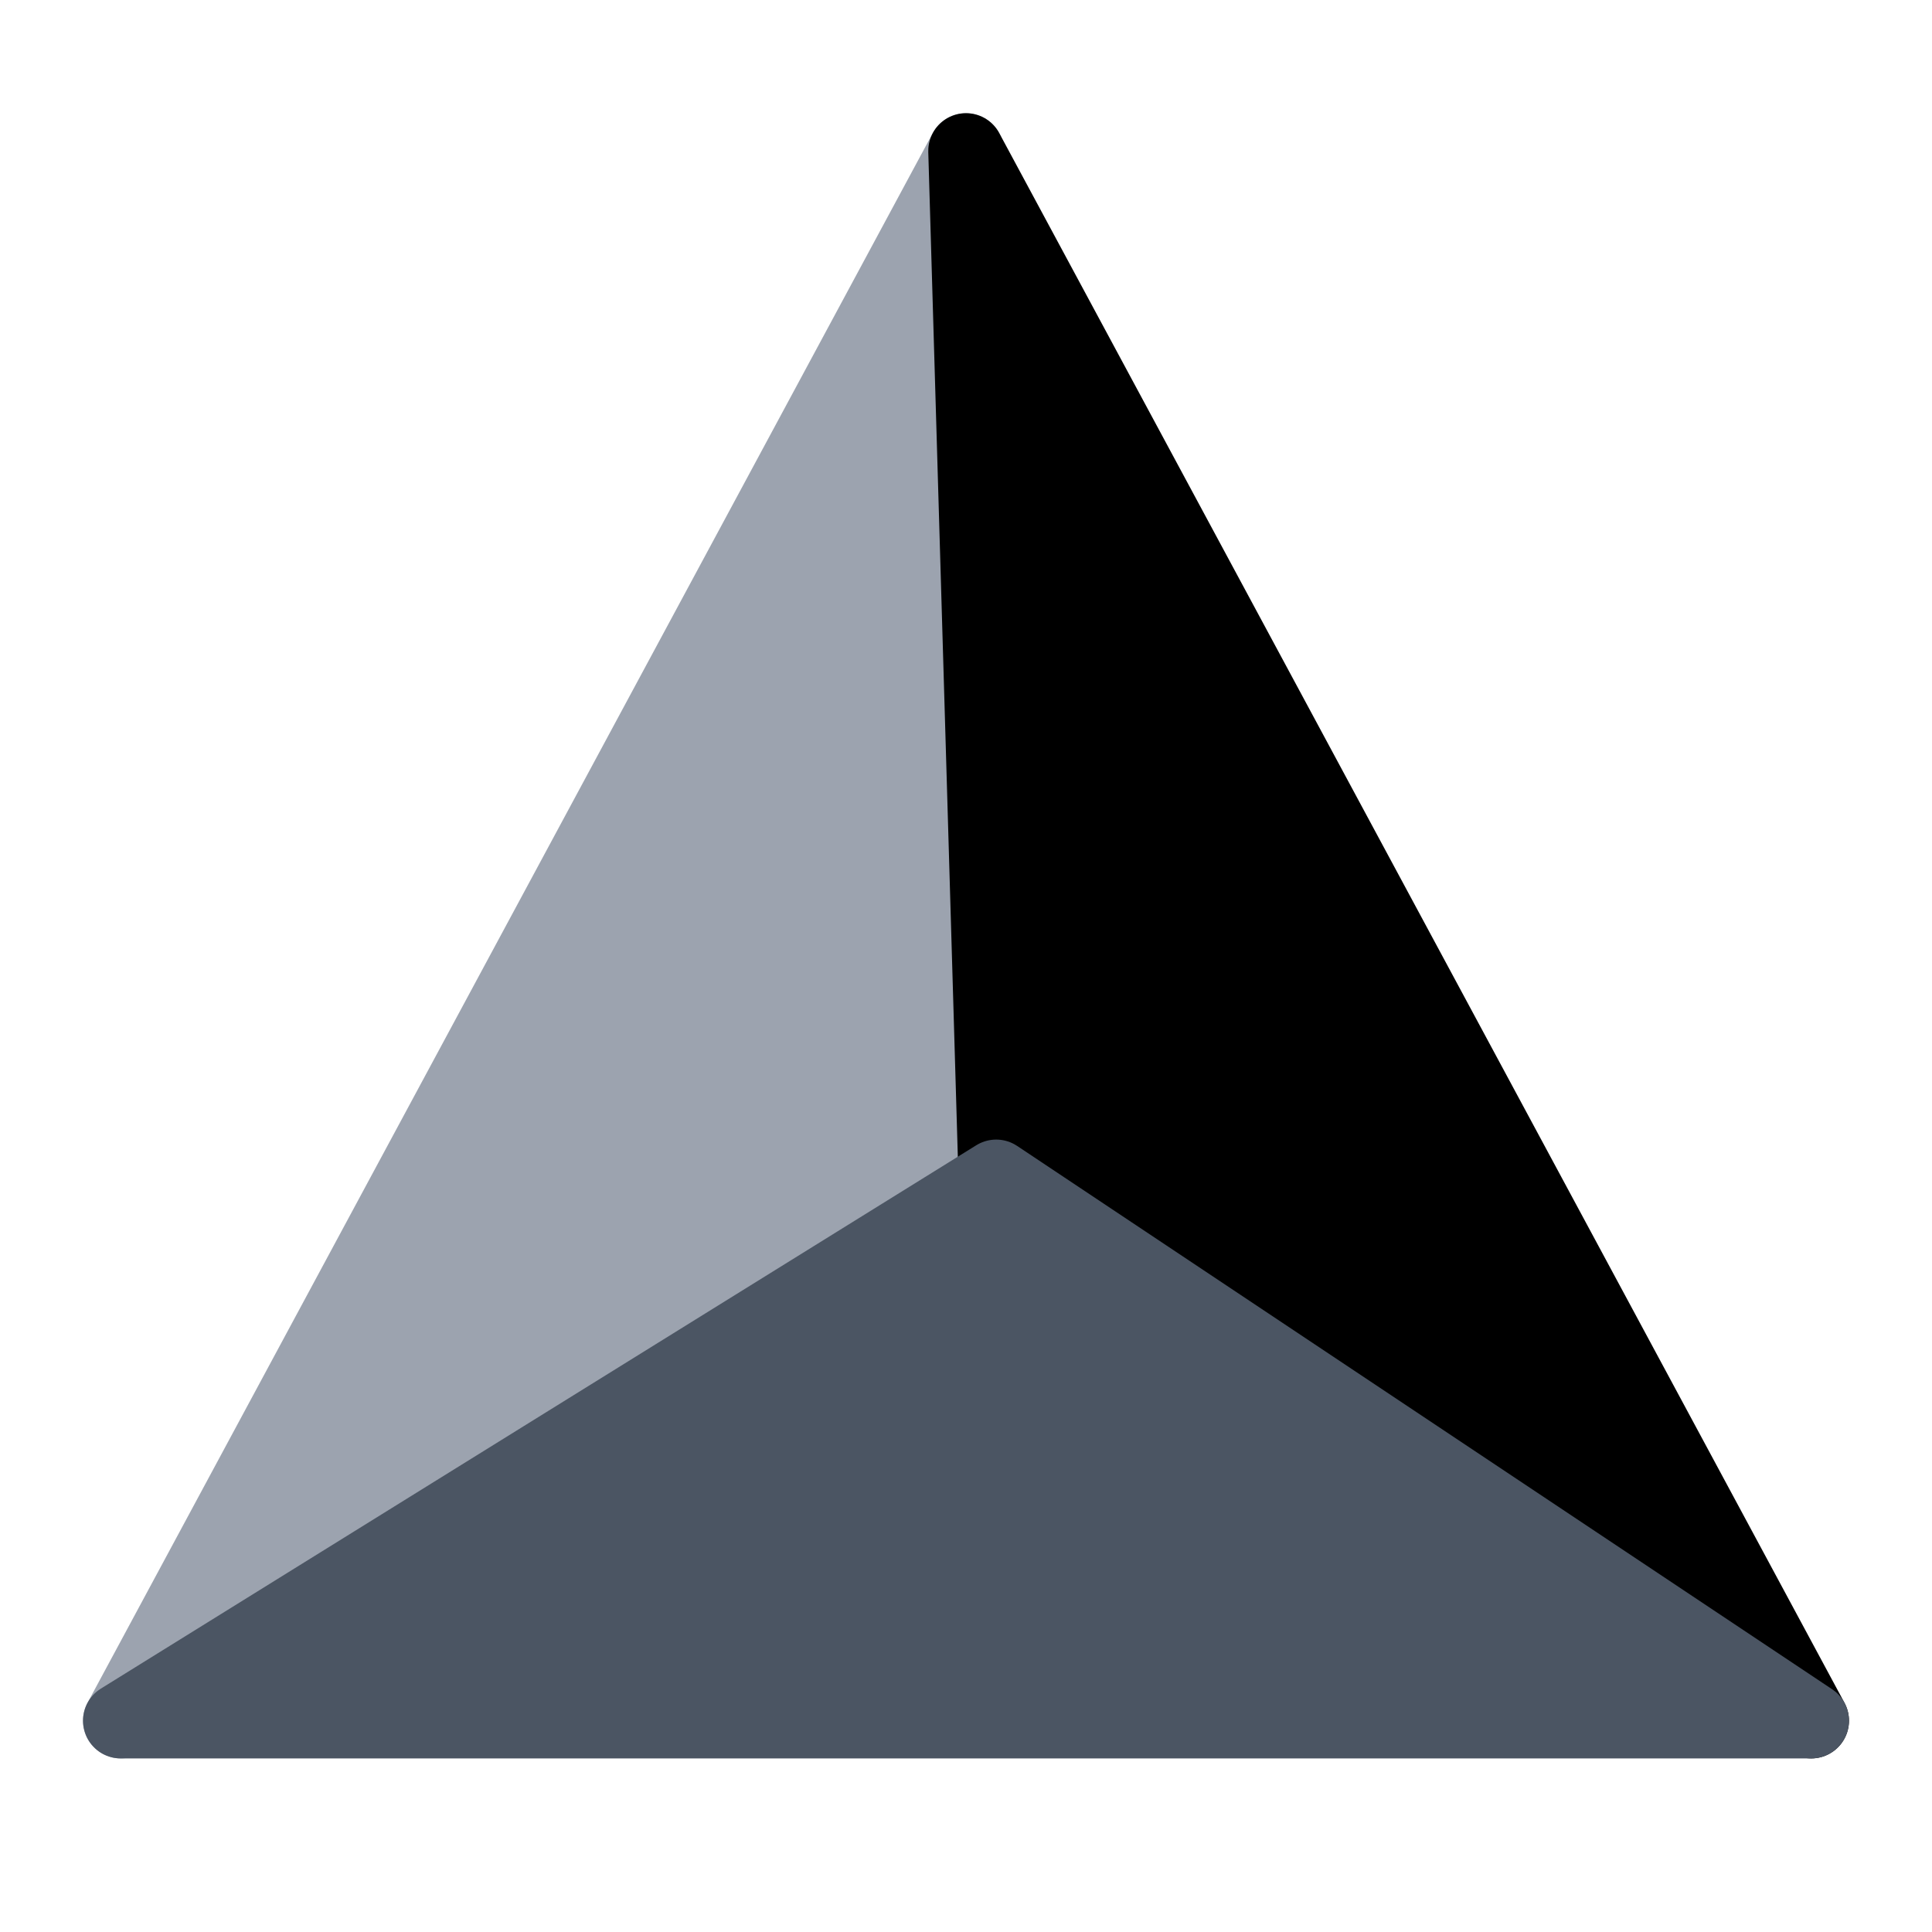
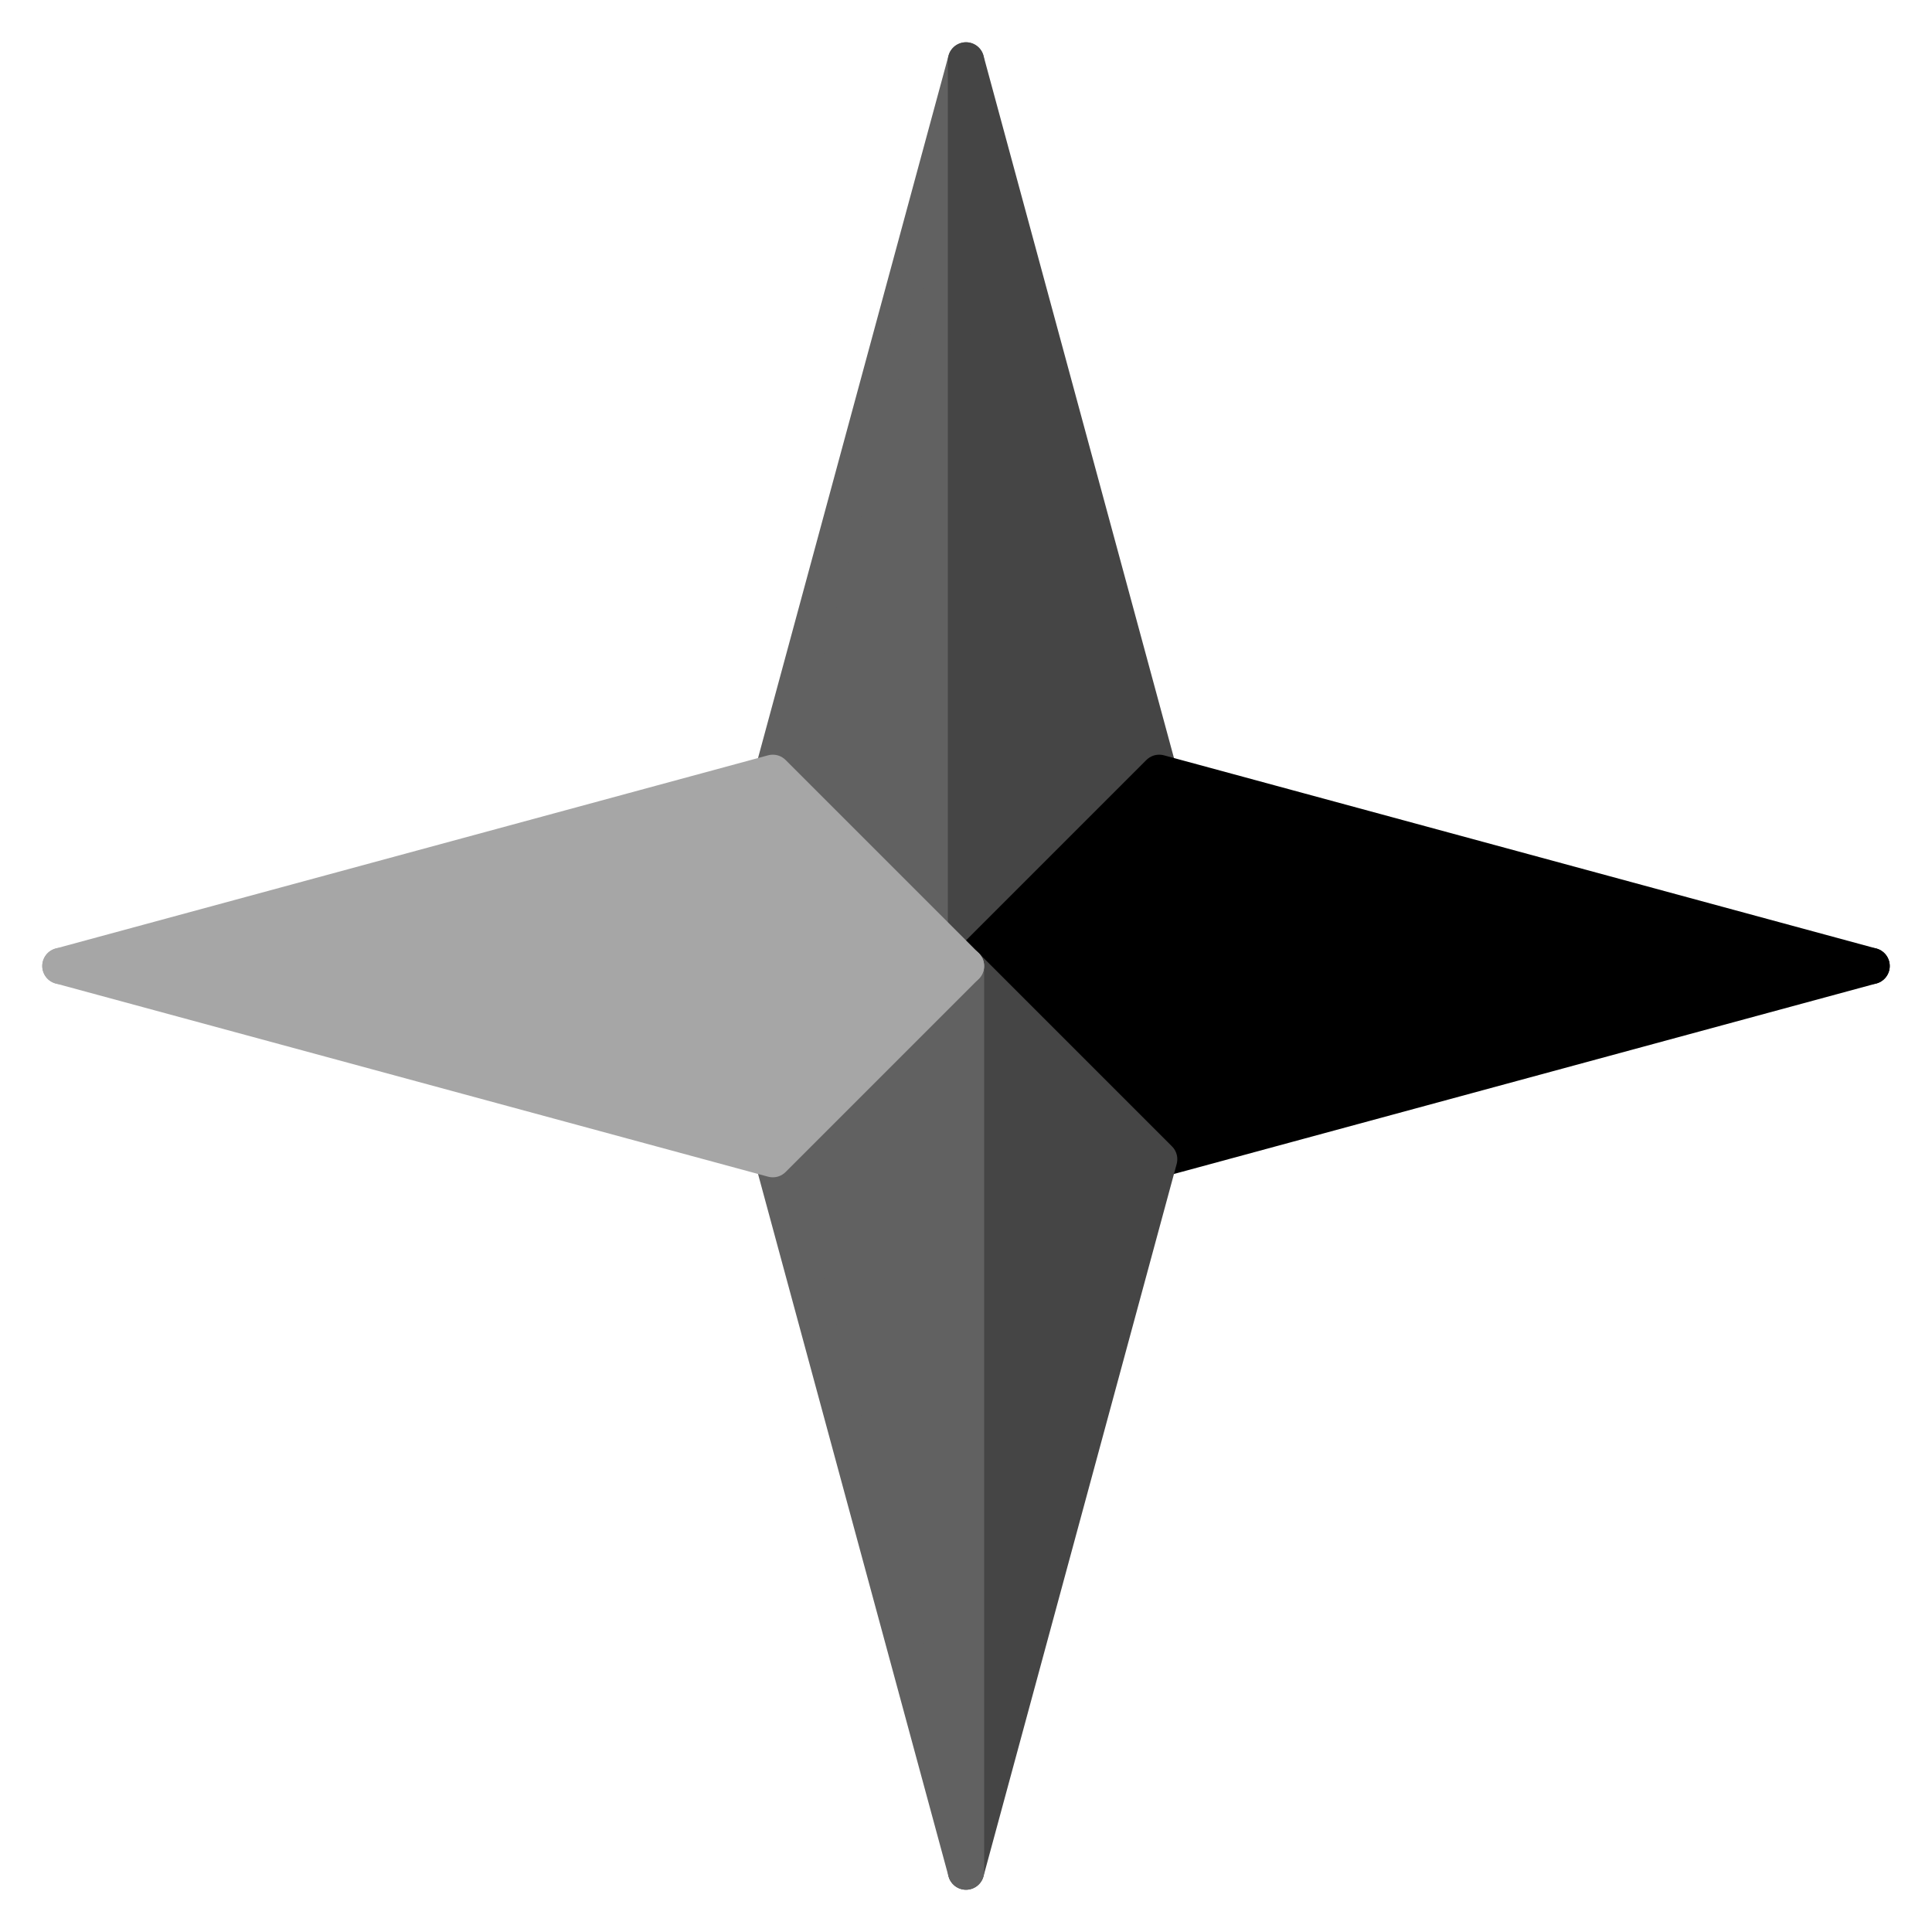
<svg xmlns="http://www.w3.org/2000/svg" viewBox="0 0 64 64">
-   <g stroke-linejoin="round" stroke-width="2.5">
-     <path d="M32 5 L33 39 L4 57 Z" fill="#9ca3af" stroke="#9ca3af" />
-     <path d="M32 5 L60 57 L33 39 Z" fill="#000000" stroke="#000000" />
-     <path d="M4 57 L33 39 L60 57 Z" fill="#4b5563" stroke="#4b5563" />
+   <g stroke-linejoin="round" stroke-width="1.2">
+     <path d="M32.0 32.0 L32.0 2.0 L25.6 25.6 Z" fill="#616161" stroke="#616161" />
+     <path d="M32.0 32.0 L32.0 2.0 L38.4 25.6 Z" fill="#454545" stroke="#454545" />
+     <path d="M32.0 32.0 L62.0 32.0 L38.4 25.6 Z" fill="#000000" stroke="#000000" />
+     <path d="M32.0 32.0 L62.0 32.0 L38.4 38.4 Z" fill="#000000" stroke="#000000" />
+     <path d="M32.0 32.0 L32.0 62.0 L38.4 38.4 Z" fill="#454545" stroke="#454545" />
+     <path d="M32.0 32.0 L32.0 62.0 L25.6 38.4 Z" fill="#616161" stroke="#616161" />
+     <path d="M32.0 32.0 L2.0 32.0 L25.6 38.4 Z" fill="#a6a6a6" stroke="#a6a6a6" />
+     <path d="M32.0 32.0 L2.0 32.0 L25.6 25.6 Z" fill="#a6a6a6" stroke="#a6a6a6" />
  </g>
</svg>
